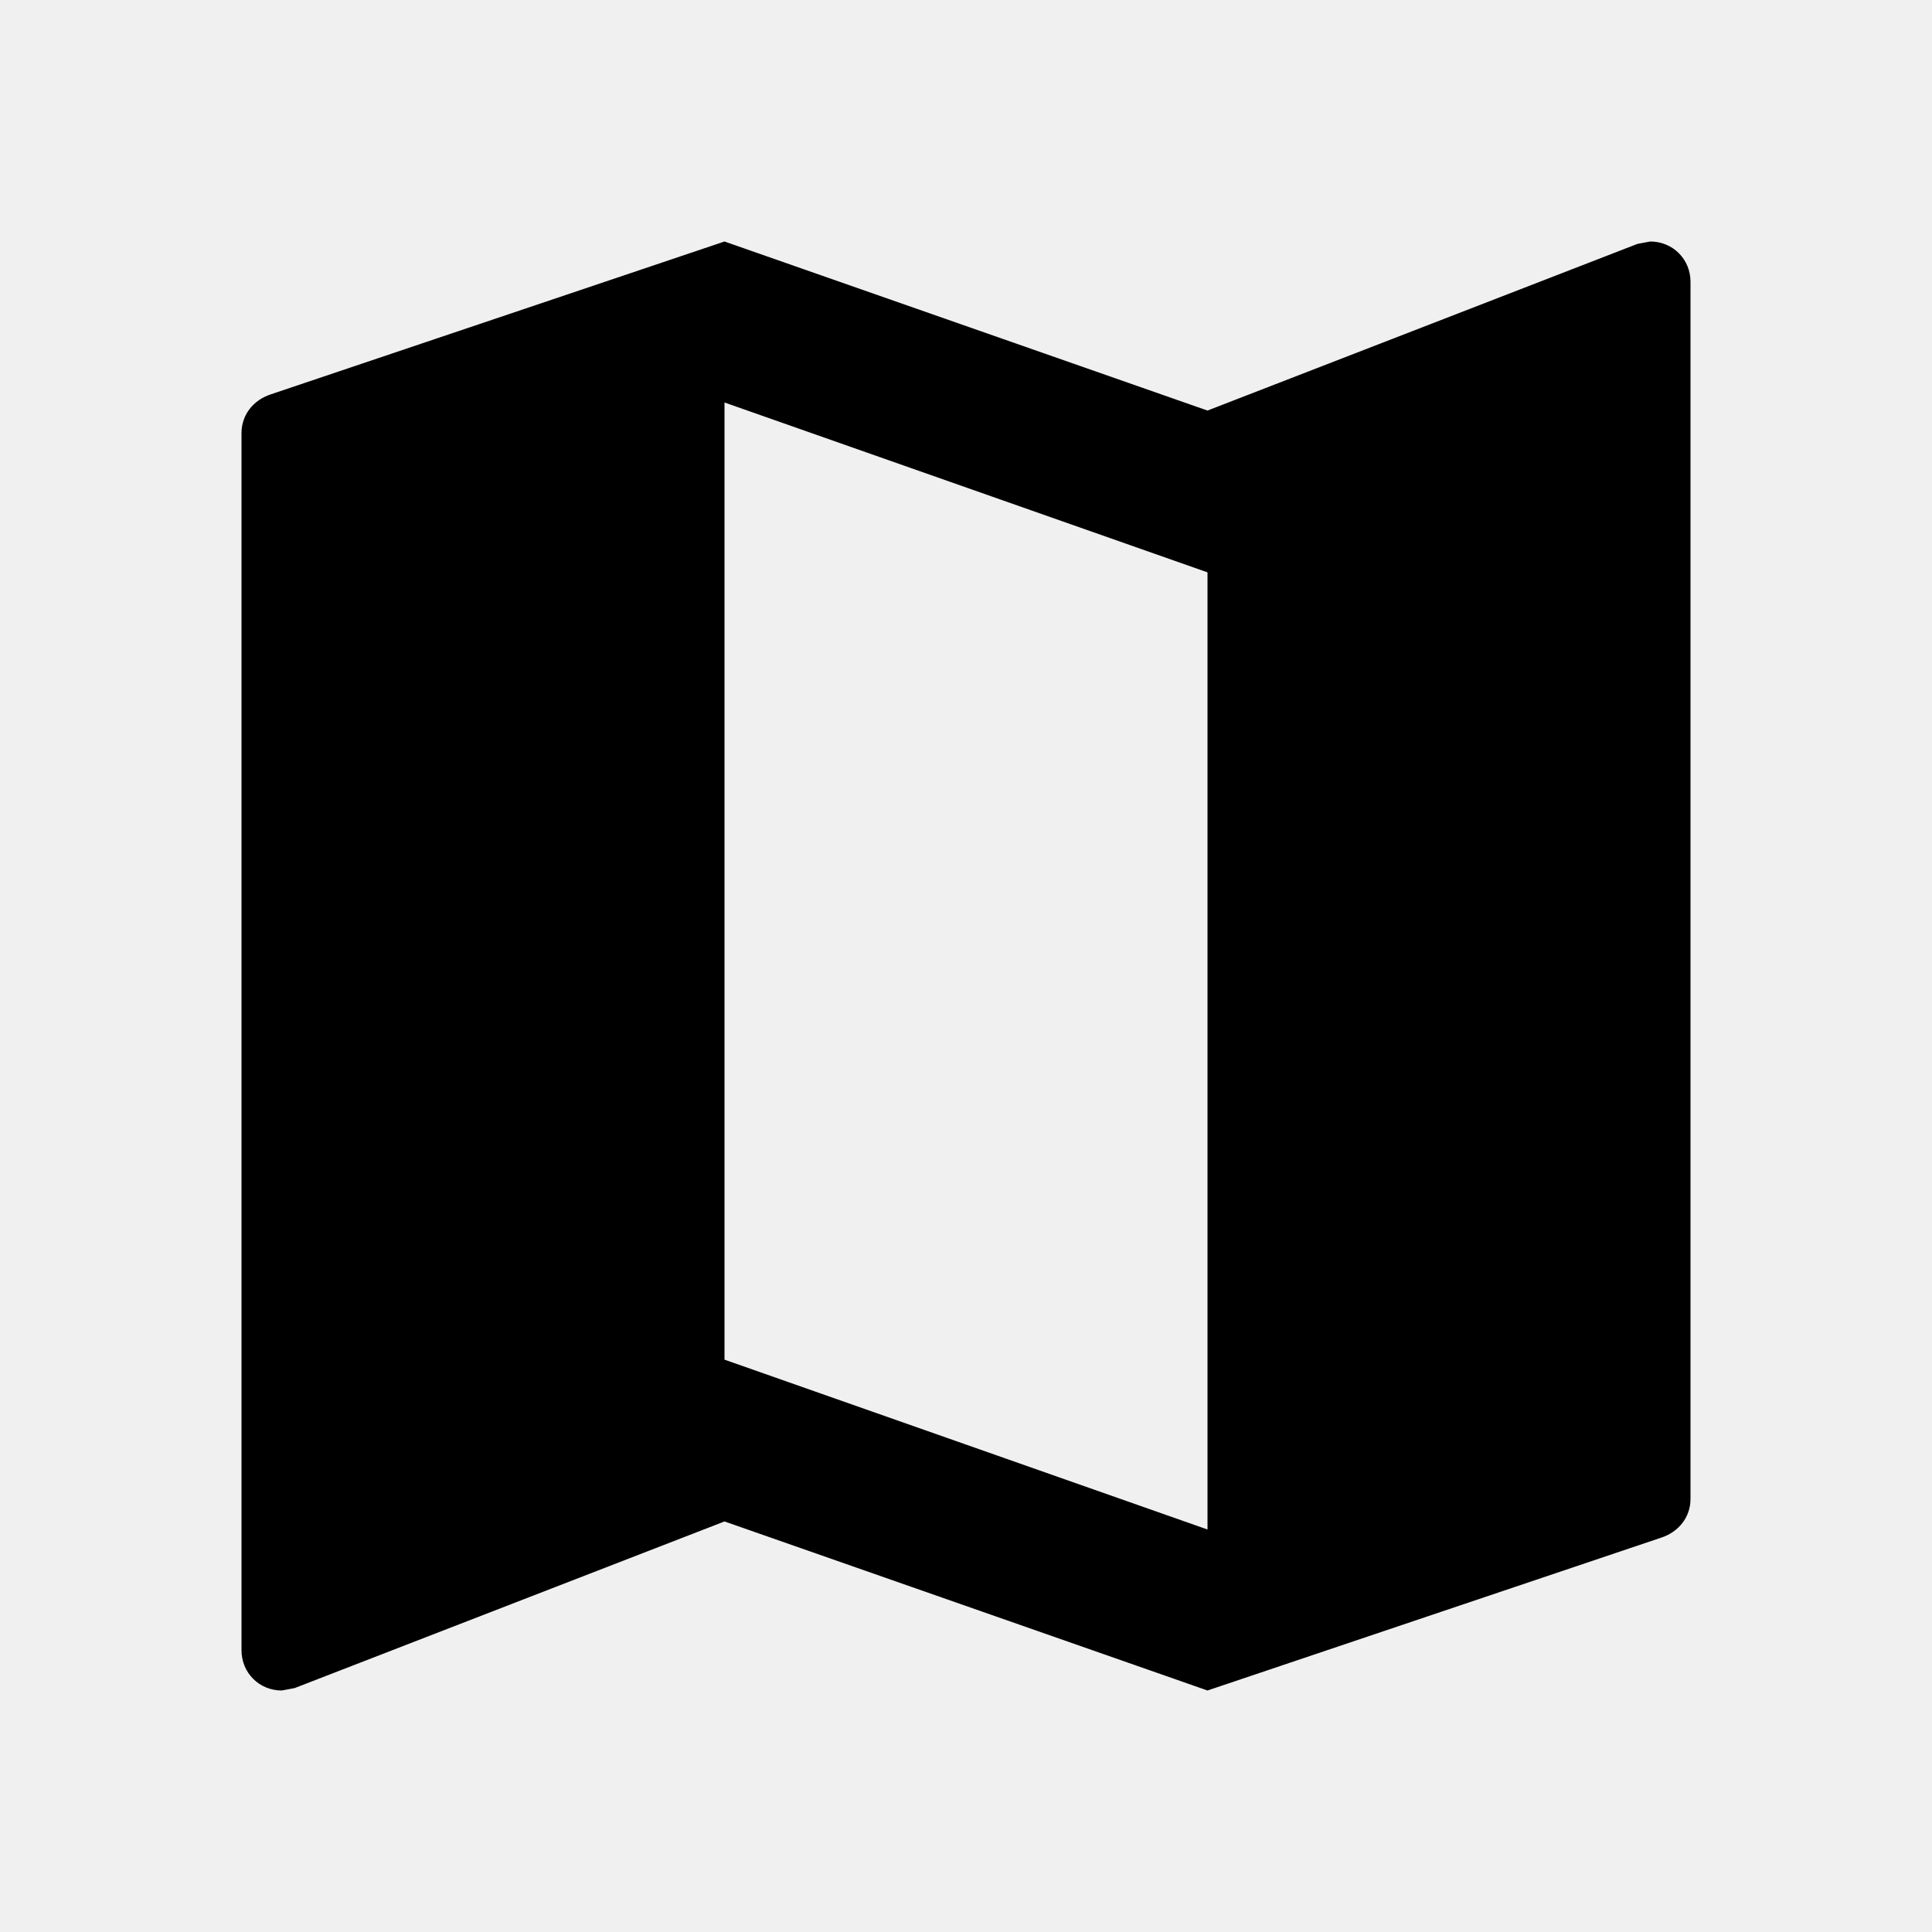
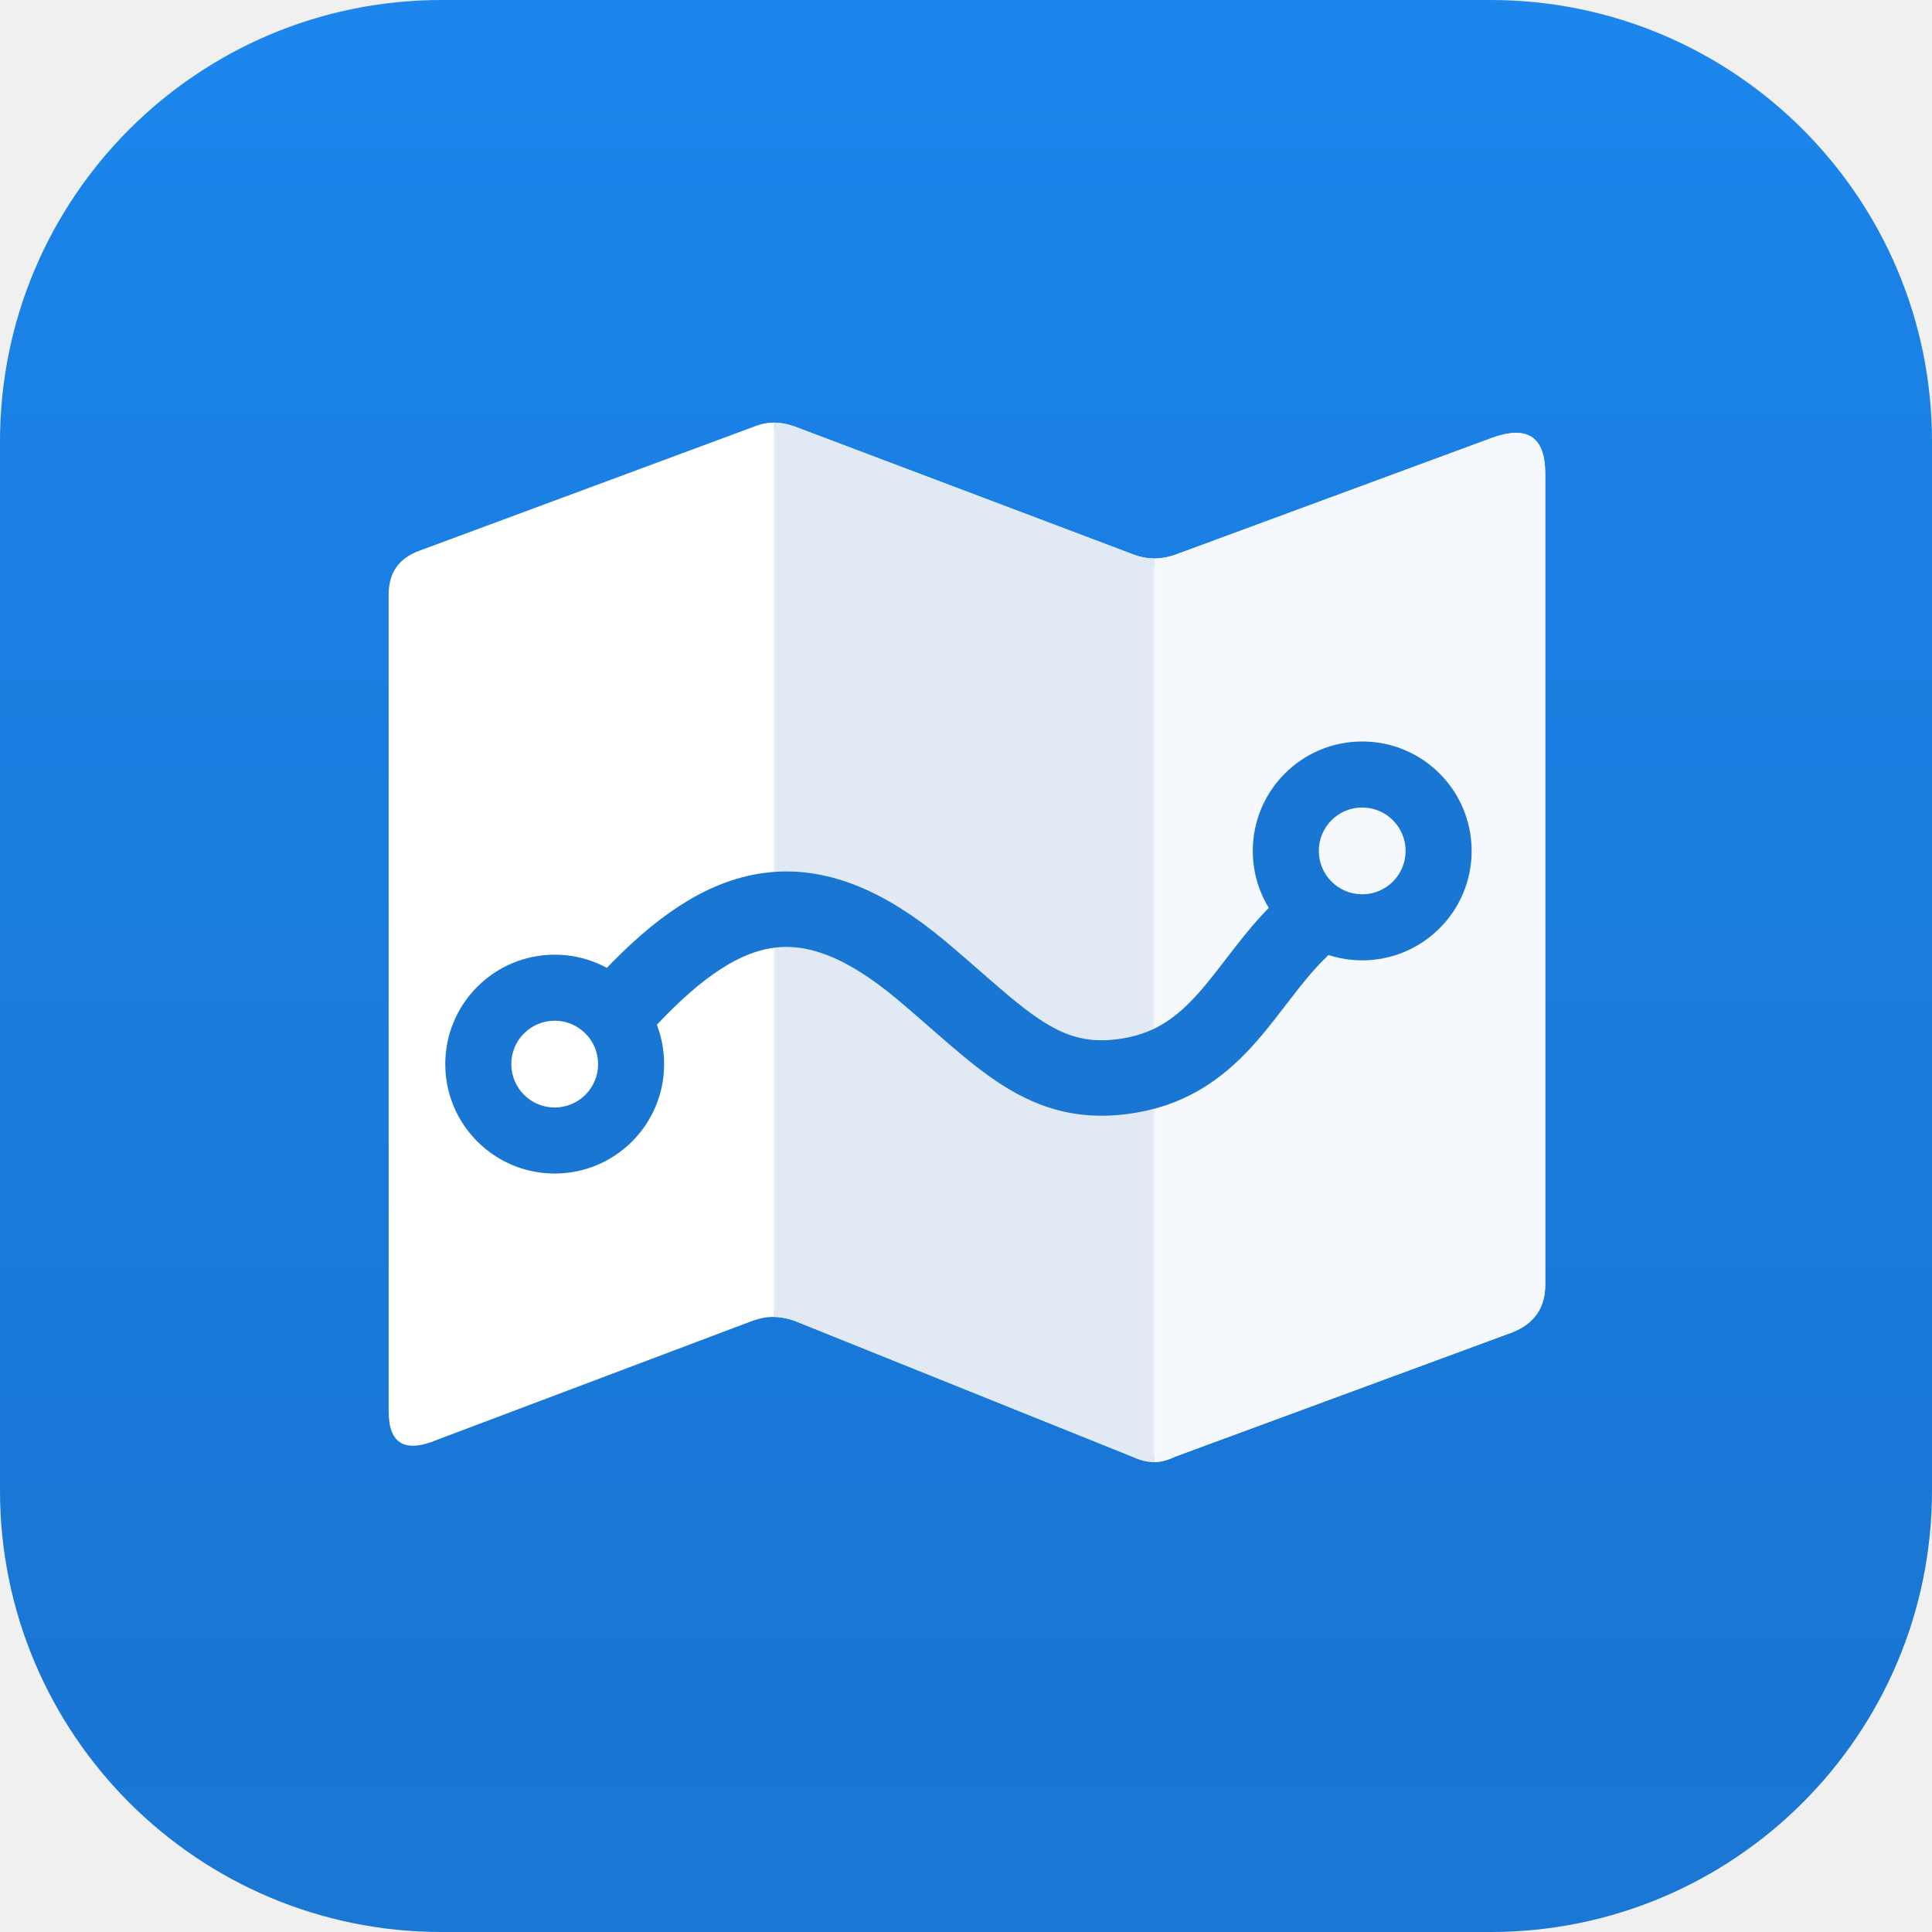
- <svg focusable="false" aria-hidden="true" viewBox="0 0 24 24" data-testid="MapIcon">
-   <path d="m20.5 3-.16.03L15 5.1 9 3 3.36 4.9c-.21.07-.36.25-.36.48V20.5c0 .28.22.5.5.5l.16-.03L9 18.9l6 2.1 5.64-1.9c.21-.07.36-.25.36-.48V3.5c0-.28-.22-.5-.5-.5zM15 19l-6-2.11V5l6 2.11V19z" />
+ <svg xmlns="http://www.w3.org/2000/svg" width="1024" height="1024" viewBox="0 0 1024 1024">
+   <defs>
+     <linearGradient id="background" x1="0" y1="0" x2="0" y2="1">
+       <stop offset="0.031" stop-color="#1D86EC" />
+       <stop offset="0.125" stop-color="#1A82E7" />
+       <stop offset="0.25" stop-color="#1A80E4" />
+       <stop offset="0.5" stop-color="#197CDE" />
+       <stop offset="0.75" stop-color="#1978D7" />
+       <stop offset="0.875" stop-color="#1976D4" />
+       <stop offset="0.969" stop-color="#1A77D4" />
+     </linearGradient>
+   </defs>
+   <rect width="1024" height="1024" rx="234" fill="url(#background)" />
+   <path d="M206 315 Q206 298 222 292 L400 226 Q410 222 421 226 L601 294 Q612 298 623 294 L791 232 Q819 222 819 251 L819 681 Q819 699 802 706 L623 772 Q612 777 600 772 L421 700 Q410 696 399 700 L232 763 Q206 774 206 748 Z" fill="#FFFFFF" />
+   <path d="M410 224 Q415 224 421 226 L601 294 Q606 296 612 296 L612 775 Q606 775 600 772 L421 700 Q415 698 410 698 Z" fill="#E1EAF4" />
+   <path d="M612 296 Q617 296 623 294 L791 232 Q819 222 819 251 L819 681 Q819 699 802 706 L623 772 Q617 775 612 775 Z" fill="#F5F8FC" />
+   <path d="M410 228 L410 695 M612 300 L612 771" stroke="#ffffff" stroke-opacity="0.34" stroke-width="2" />
+   <g fill="#1976D2">
+     <path d="M334 529 C385 475 428 464 488 514 C531 550 553 578 599 570 C646 562 660 521 689 493" fill="none" stroke="#1976D2" stroke-width="40" stroke-linecap="round" />
+     <path fill-rule="evenodd" d="M352 564 A58 58 0 1 1 236 564 A58 58 0 1 1 352 564 Z M317 564 A23 23 0 1 0 271 564 A23 23 0 1 0 317 564 Z" />
+     <path fill-rule="evenodd" d="M780 451 A58 58 0 1 1 664 451 A58 58 0 1 1 780 451 Z M745 451 A23 23 0 1 0 699 451 A23 23 0 1 0 745 451 Z" />
+   </g>
</svg>
